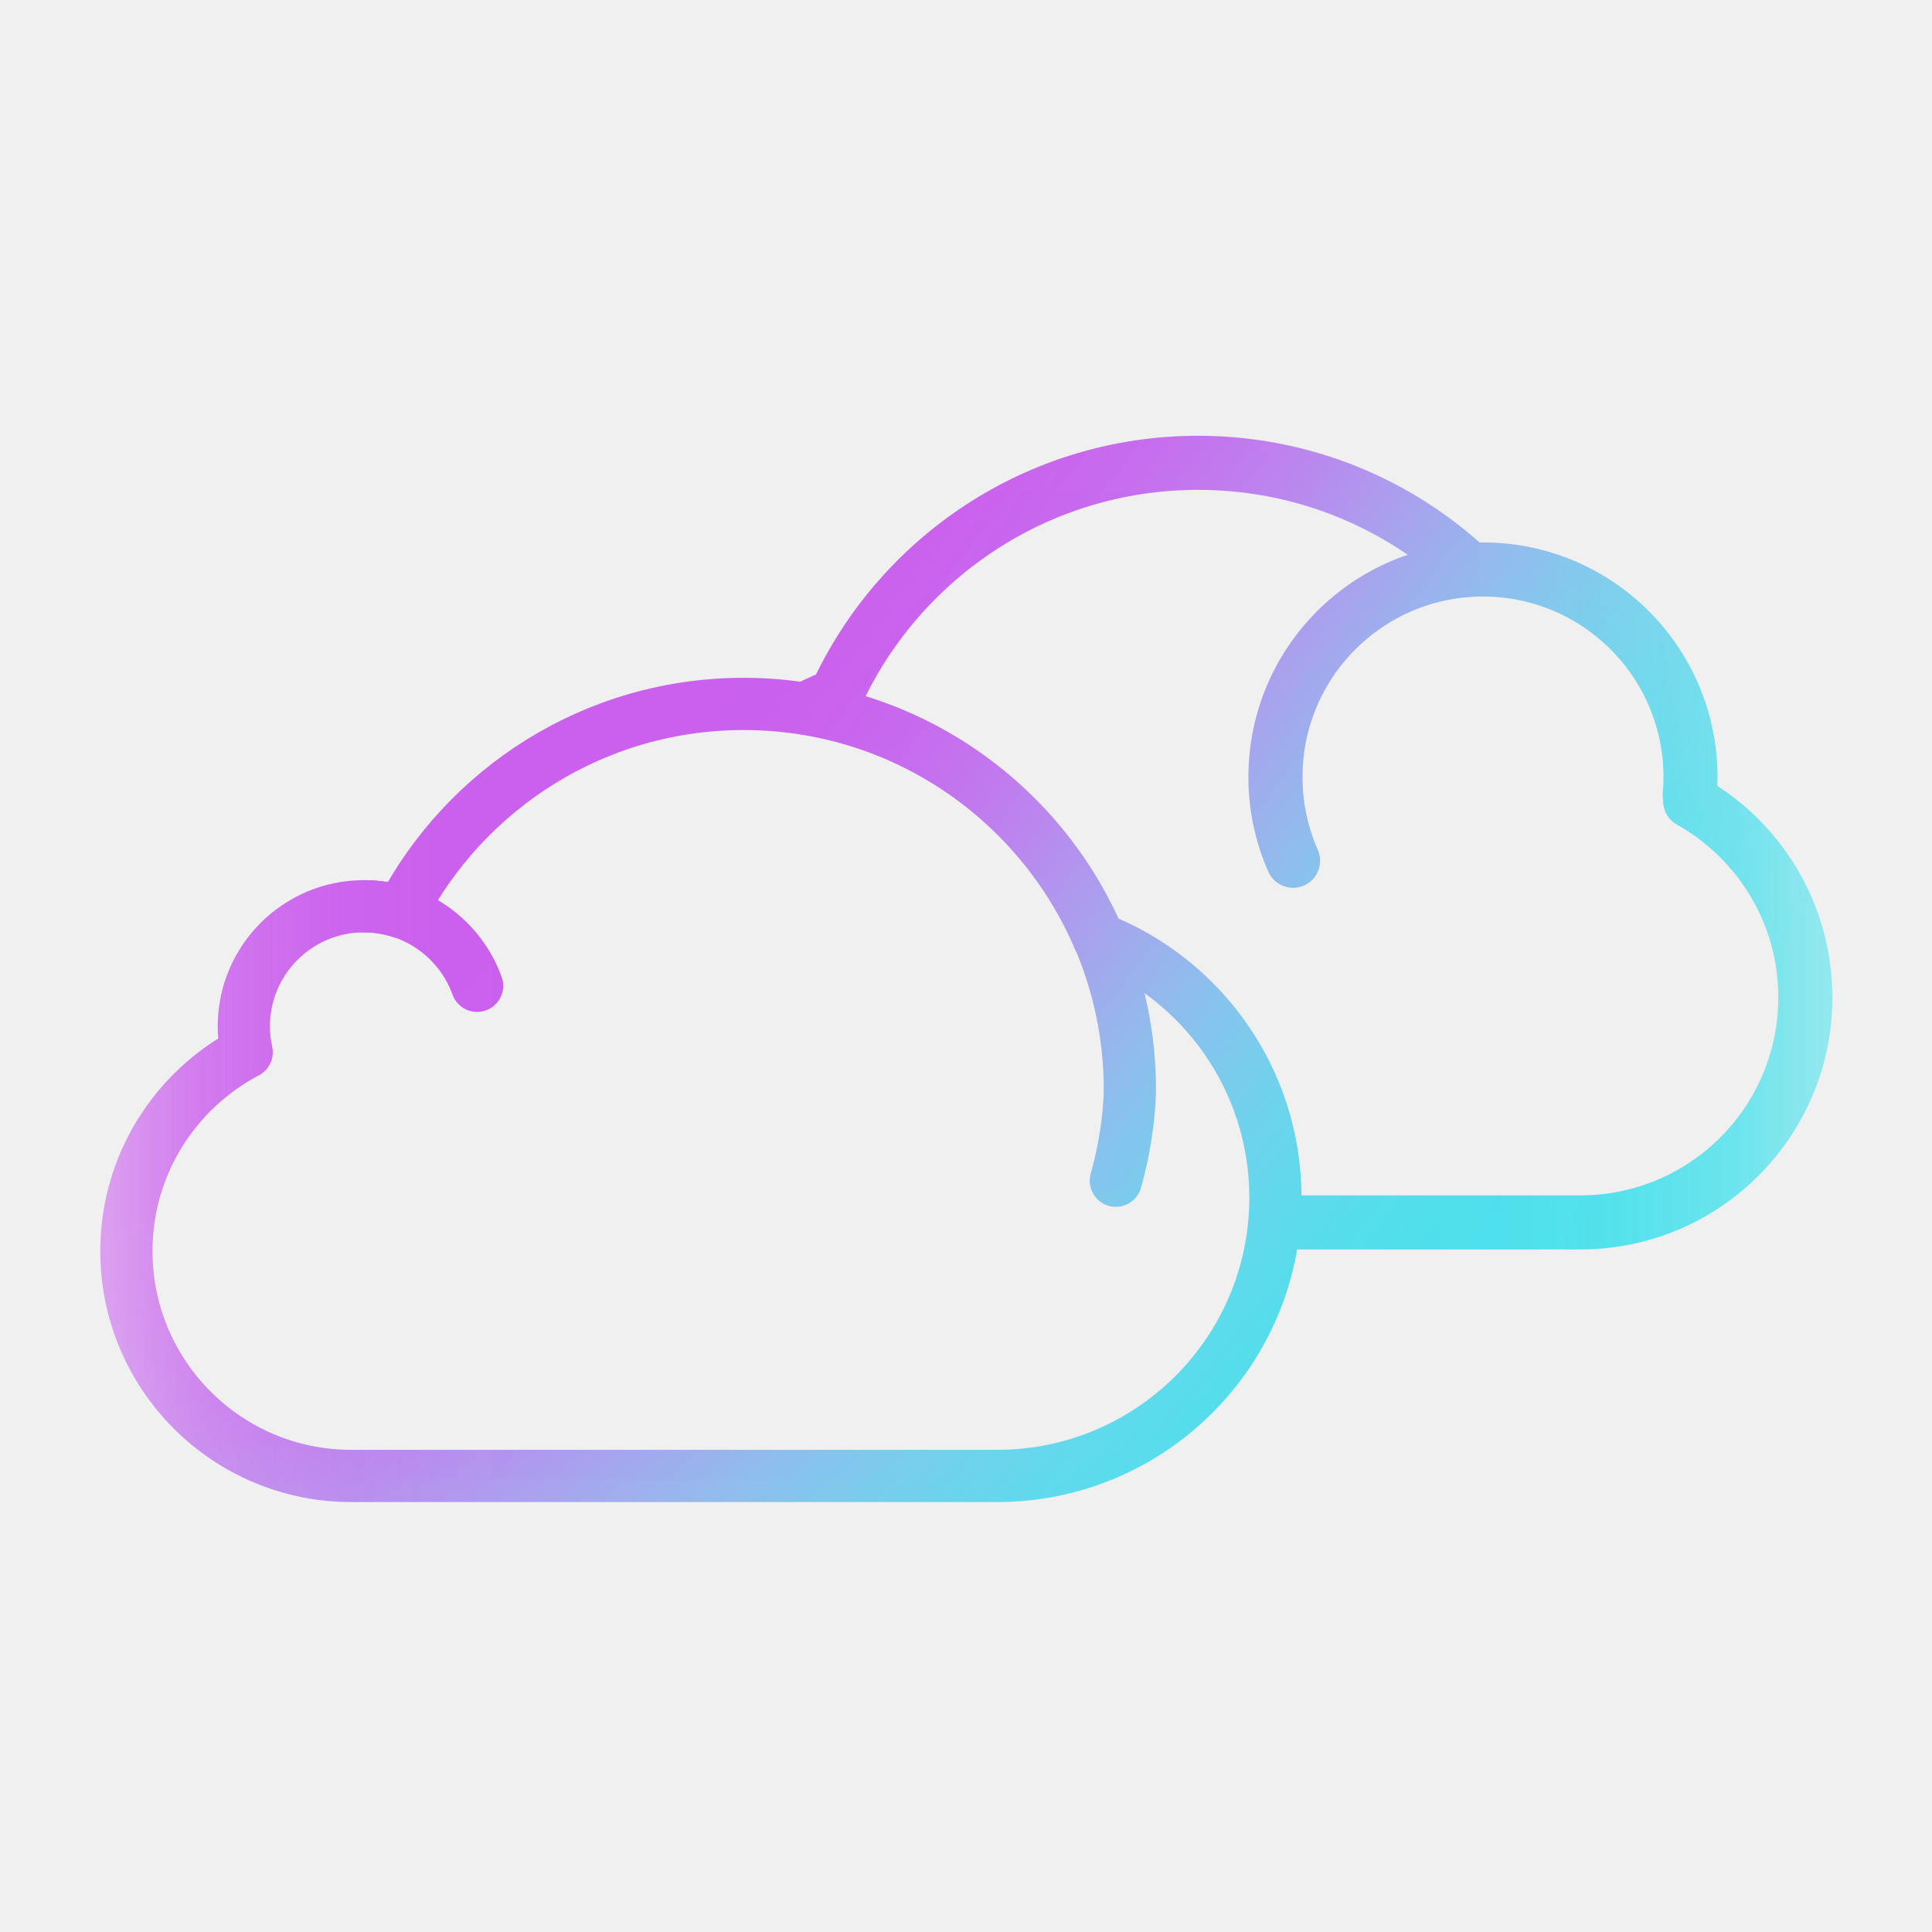
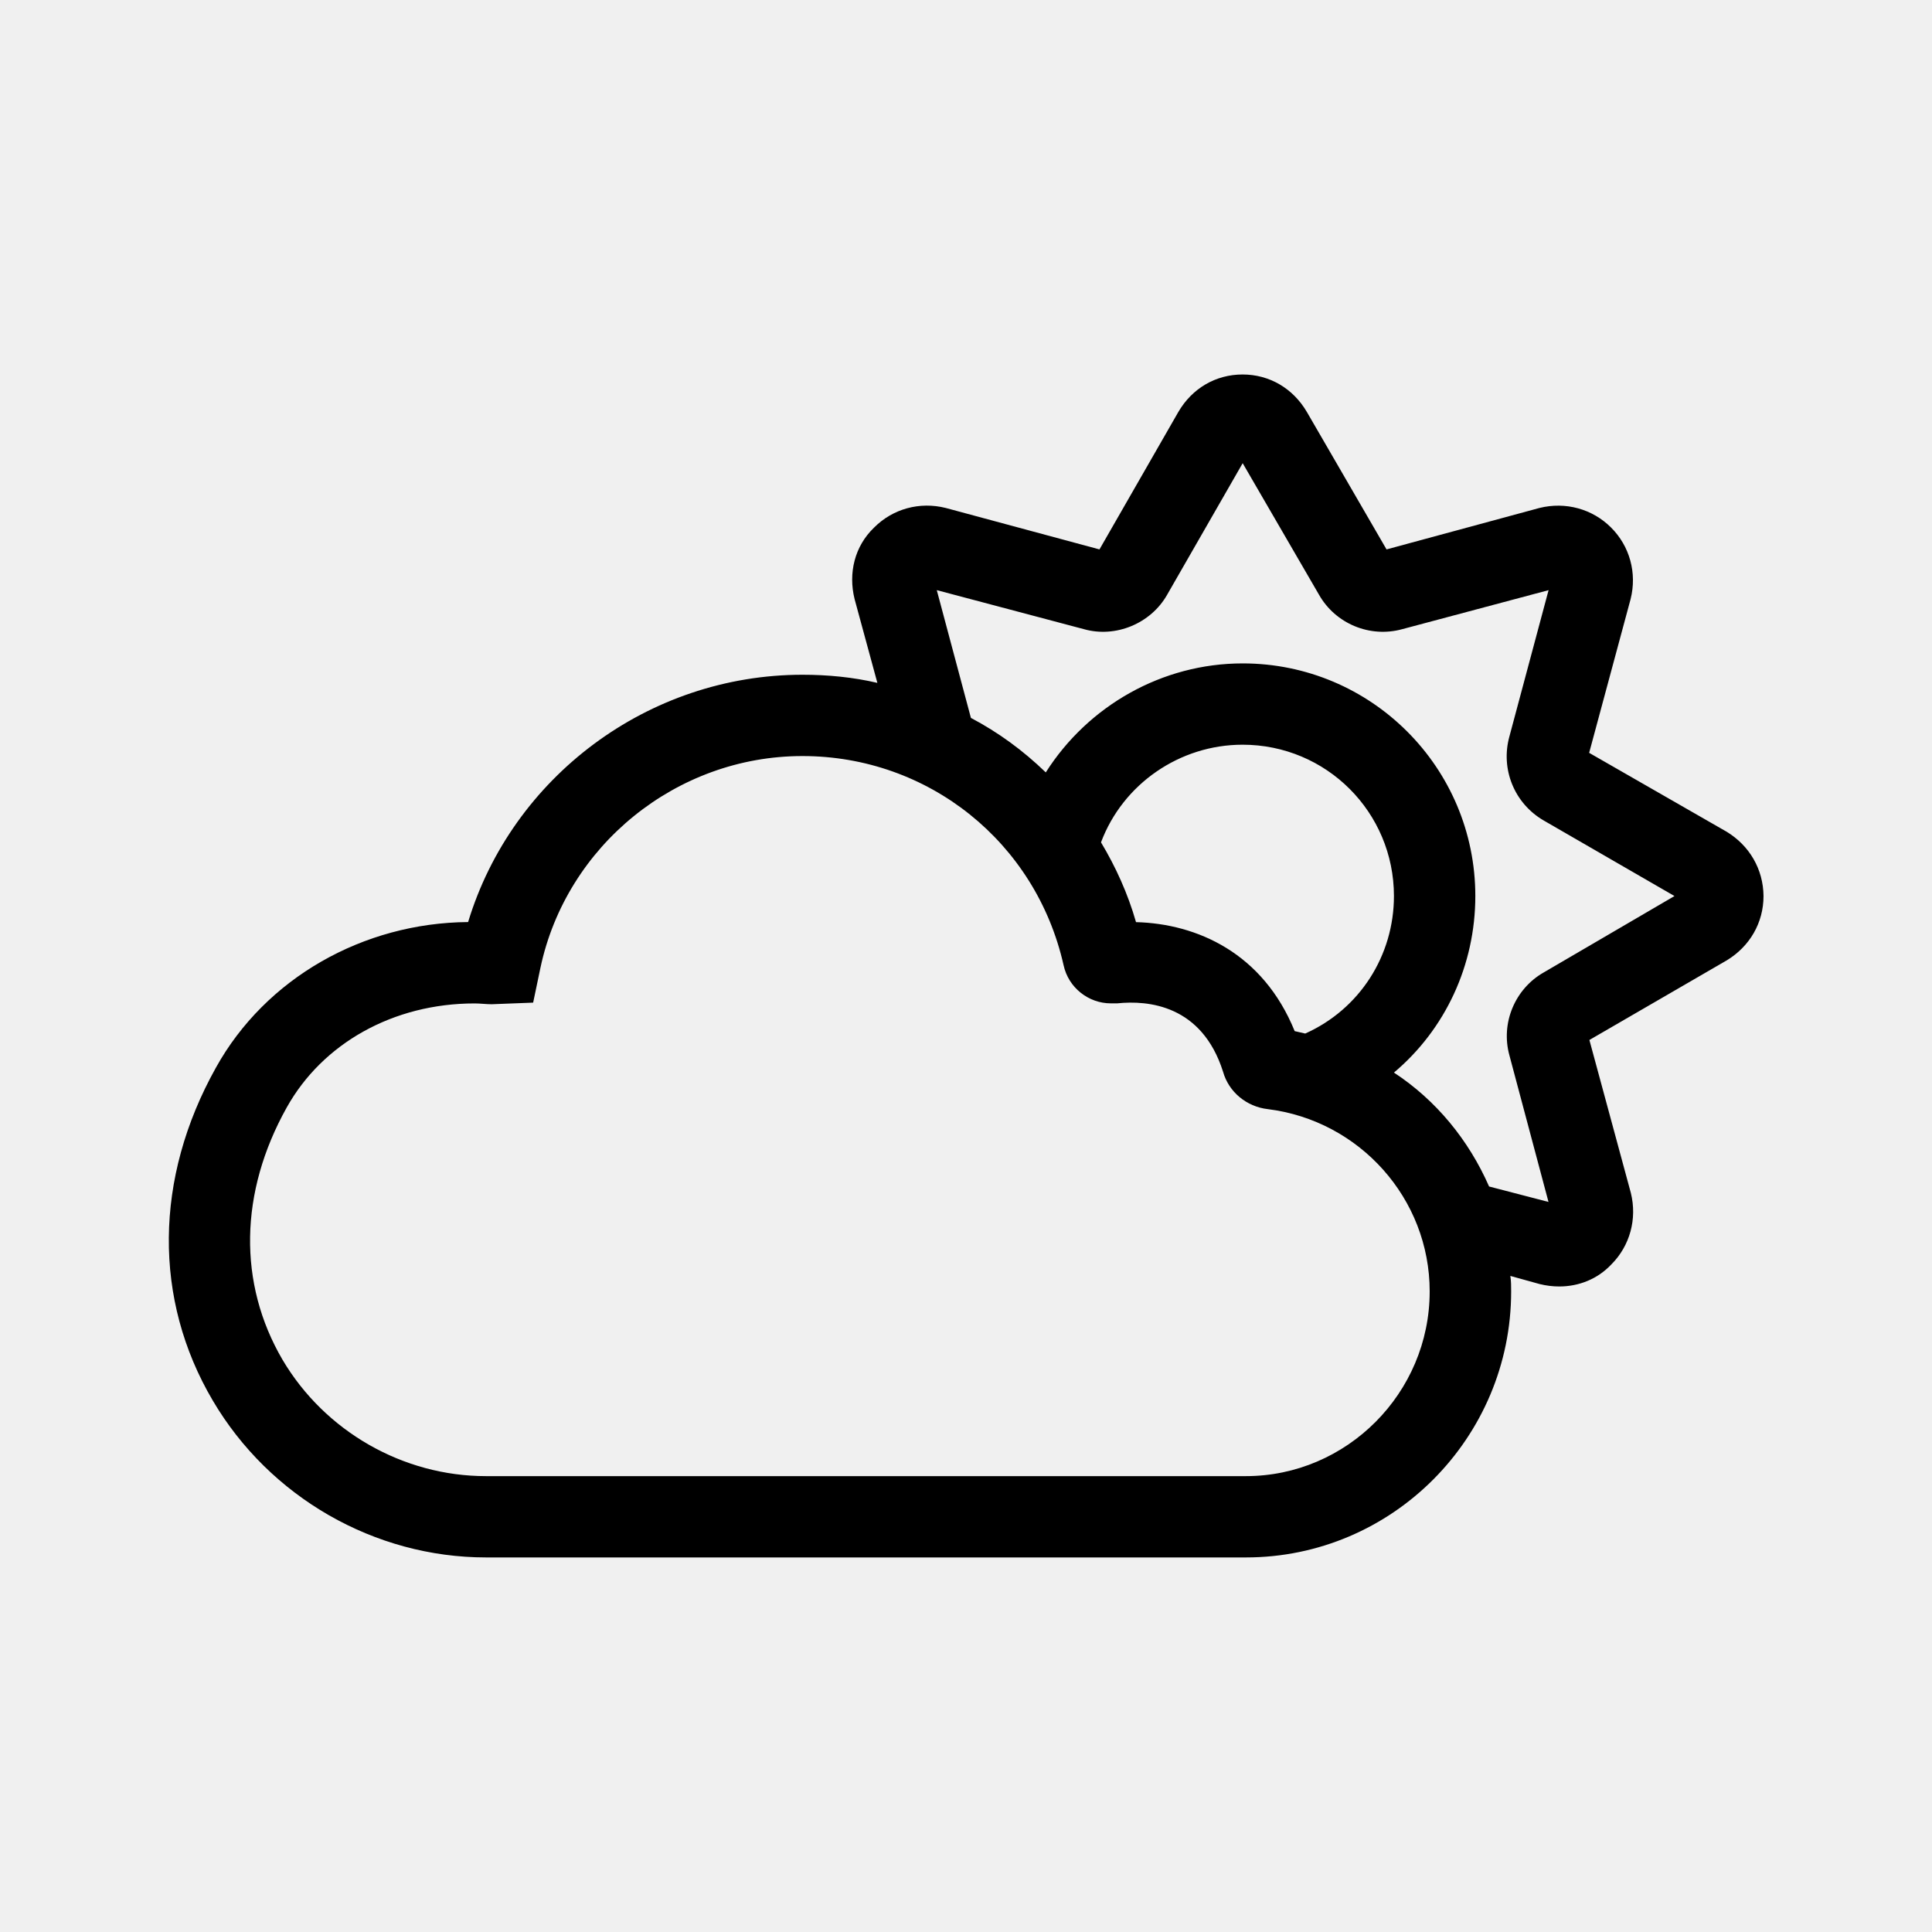
- <svg xmlns="http://www.w3.org/2000/svg" xmlns:xlink="http://www.w3.org/1999/xlink" width="430" height="430" style="width:100%;height:100%;transform:translate3d(0,0,0);content-visibility:visible" viewBox="0 0 430 430">
-   <defs>
-     <clipPath id="B">
-       <path d="M0 0h430v430H0z" />
-     </clipPath>
-     <clipPath id="I">
-       <path d="M0 0h430v430H0z" />
-     </clipPath>
-     <clipPath id="l">
-       <path d="M0 0h430v430H0z" />
-     </clipPath>
-     <clipPath id="q">
-       <path d="M0 0h430v430H0z" />
-     </clipPath>
-     <clipPath id="r">
-       <path d="M0 0h430v430H0z" />
-     </clipPath>
-     <clipPath id="m">
-       <path d="M0 0h430v430H0z" />
-     </clipPath>
-     <clipPath id="F">
-       <path d="M0 0h430v430H0z" />
-     </clipPath>
-     <clipPath id="x">
-       <path d="M0 0h430v430H0z" />
-     </clipPath>
-     <clipPath id="C">
-       <path d="M0 0h430v430H0z" />
-     </clipPath>
-     <clipPath id="z">
-       <path d="M0 0h430v430H0z" />
-     </clipPath>
-     <filter id="a" width="100%" height="100%" x="0%" y="0%" filterUnits="objectBoundingBox">
-       <feComponentTransfer in="SourceGraphic">
-         <feFuncA tableValues="1.0 0.0" type="table" />
-       </feComponentTransfer>
-     </filter>
-     <filter id="J" width="300%" height="300%" x="-100%" y="-100%">
-       <feGaussianBlur result="filter_result_0" />
-     </filter>
-     <filter id="d" width="100%" height="100%" x="0%" y="0%" filterUnits="objectBoundingBox">
-       <feComponentTransfer in="SourceGraphic">
-         <feFuncA tableValues="1.0 0.0" type="table" />
-       </feComponentTransfer>
-     </filter>
-     <filter id="H" width="300%" height="300%" x="-100%" y="-100%">
-       <feGaussianBlur result="filter_result_0" stdDeviation="52.5 52.5" />
-     </filter>
-     <filter id="g" width="100%" height="100%" x="0%" y="0%" filterUnits="objectBoundingBox">
-       <feComponentTransfer in="SourceGraphic">
-         <feFuncA tableValues="1.0 0.0" type="table" />
-       </feComponentTransfer>
-     </filter>
-     <filter id="D" width="300%" height="300%" x="-100%" y="-100%">
-       <feGaussianBlur result="filter_result_0" />
-     </filter>
-     <mask id="p" mask-type="alpha">
-       <g filter="url(#a)">
-         <path fill="#fff" d="M0 0h430v430H0z" opacity="0" />
-         <use xlink:href="#b" />
-       </g>
-     </mask>
-     <mask id="K" mask-type="alpha">
-       <use xlink:href="#c" />
-     </mask>
-     <mask id="y" mask-type="alpha">
-       <g filter="url(#d)">
-         <path fill="#fff" d="M0 0h430v430H0z" opacity="0" />
-         <use xlink:href="#e" />
-       </g>
-     </mask>
-     <mask id="G" mask-type="alpha">
-       <use xlink:href="#f" />
-     </mask>
-     <mask id="A" mask-type="alpha">
-       <g filter="url(#g)">
-         <path fill="#fff" d="M0 0h430v430H0z" opacity="0" />
-         <use xlink:href="#h" />
-       </g>
-     </mask>
-     <mask id="E" mask-type="alpha">
-       <use xlink:href="#k" />
-     </mask>
-     <g id="c" fill-opacity="0" stroke-linecap="round" stroke-linejoin="round" clip-path="url(#l)" style="display:none">
-       <g clip-path="url(#m)" mask="url(#p)" style="display:none">
-         <path class="secondary" style="display:none" />
-         <path class="secondary" style="display:none" />
-         <path class="secondary" style="display:none" />
-         <path class="secondary" style="display:none" />
-         <path class="secondary" style="display:none" />
-         <g style="display:none">
-           <path class="secondary" />
-           <path class="secondary" />
-         </g>
-       </g>
-       <g clip-path="url(#q)" style="display:none">
-         <path class="primary" style="display:none" />
-         <path class="primary" style="display:none" />
-         <path class="primary" style="display:none" />
-         <path class="primary" style="display:none" />
-         <path class="primary" style="display:none" />
-         <path class="primary" style="display:none" />
-         <path class="primary" style="display:none" />
-       </g>
-     </g>
-     <g id="b" clip-path="url(#r)" style="display:none">
-       <path style="display:none" />
-       <path style="display:none" />
-       <path style="display:none" />
-       <path style="display:none" />
-       <path style="display:none" />
-       <path style="display:none" />
-       <path style="display:none" />
-       <g style="display:none">
-         <path />
-         <path fill-opacity="0" class="secondary" />
-       </g>
-     </g>
-     <g id="f" fill-opacity="0" stroke-linecap="round" stroke-linejoin="round" clip-path="url(#x)" style="display:block">
-       <g stroke="#08A88A" stroke-width="12.04" mask="url(#y)" style="display:block">
-         <path d="M179.48 207.33c-3.17-17.67-.89-36.17 6.57-52.5 13.96-30.57 44.8-51.82 80.6-51.82 23.3 0 44.49 8.99 60.3 23.71m49.23 51.57c15.3 8.57 25.63 24.94 25.63 43.71 0 27.66-22.42 50.07-50.08 50.07H207.56c-33.47 0-60.59-27.12-60.59-60.59 0-25.89 16.24-47.99 39.08-56.65" class="secondary" />
-         <path d="M376.077 176.967q.172-1.993.173-4.029c0-25.509-20.679-46.188-46.188-46.188q0 0 0 0c-25.509 0-46.187 20.679-46.187 46.188a46 46 0 0 0 3.916 18.64" class="secondary" />
-       </g>
-       <path stroke="#121331" stroke-width="4.55" d="M-19.496-9.07c-1.457-4.037-5.312-6.93-9.851-6.93m63.933 2.588A33.5 33.5 0 0 1 37.367 0s.011 3.551-1.221 7.909" class="primary" style="display:block" transform="translate(156 242.584)scale(2.555)" />
-       <path stroke="#121331" stroke-width="4.55" d="M34.663-13.18C29.536-25.199 17.614-33.625 3.722-33.625c-12.984 0-24.241 7.364-29.844 18.139A10.4 10.4 0 0 0-29.354-16c-5.779 0-10.463 4.685-10.463 10.464 0 .774.09 1.526.249 2.252-6.227 3.278-10.479 9.802-10.479 17.328 0 10.814 8.767 19.581 19.581 19.581h56.271c13.388 0 24.242-10.853 24.242-24.241 0-10.261-6.379-19.026-15.384-22.564" class="primary" style="display:block" transform="translate(156 242.584)scale(2.555)" />
-     </g>
-     <g id="k" fill-opacity="0" stroke-linecap="round" stroke-linejoin="round" clip-path="url(#z)" style="display:none">
-       <g mask="url(#A)" style="display:none">
-         <path class="secondary" />
-         <path class="secondary" />
-       </g>
-       <path class="primary" style="display:none" />
-       <path class="primary" style="display:none" />
-     </g>
-     <path id="e" fill="red" d="M34.663-13.18C29.536-25.199 17.614-33.625 3.722-33.625c-12.984 0-24.241 7.364-29.844 18.139A10.4 10.4 0 0 0-29.354-16c-5.779 0-10.463 4.685-10.463 10.464 0 .774.09 1.526.249 2.252-6.227 3.278-10.479 9.802-10.479 17.328 0 10.814 8.767 19.581 19.581 19.581h56.271c13.388 0 24.242-10.853 24.242-24.241 0-10.261-6.379-19.026-15.384-22.564" style="display:block" transform="translate(156 242.584)scale(2.555)" />
-     <path id="h" style="display:none" />
-   </defs>
-   <g clip-path="url(#B)">
-     <g clip-path="url(#C)" filter="url(#D)" mask="url(#E)" style="display:none">
-       <g class="design">
-         <path class="primary" />
-       </g>
-       <g class="design">
-         <path class="secondary" />
-       </g>
-     </g>
-     <g clip-path="url(#F)" mask="url(#G)" style="display:block">
-       <g filter="url(#H)" transform="rotate(-94 238.295 -17.065)scale(2.4)">
-         <g class="design">
-           <path fill="#4BE1EC" d="M0-250c137.975 0 250 112.025 250 250S137.975 250 0 250-250 137.975-250 0-137.975-250 0-250" class="primary" />
-         </g>
-         <g class="design">
-           <path fill="#CB5EEE" d="M113.242-295.384c97.478 0 176.5 79.022 176.5 176.5s-79.022 176.5-176.5 176.5c-43.948 0-74.396-34.057-105.29-60.631-37.631-32.369-71.21-62.338-71.21-115.869 0-97.478 79.022-176.5 176.5-176.5" class="secondary" />
-         </g>
-       </g>
-     </g>
-     <g clip-path="url(#I)" filter="url(#J)" mask="url(#K)" style="display:none">
-       <g class="design">
-         <path class="primary" />
-       </g>
-       <g class="design">
-         <path class="secondary" />
-       </g>
-     </g>
-   </g>
+ <svg xmlns="http://www.w3.org/2000/svg" width="32px" height="32px" viewBox="0 0 24 24">
+   <path fill="#000000" d="M21.449,10.332l-1.708-0.98l0.515-1.91c0.081-0.323-0.01-0.657-0.243-0.889                 c-0.232-0.232-0.566-0.323-0.889-0.243l-1.9,0.515l-0.99-1.708c-0.172-0.293-0.465-0.465-0.798-0.465                 c-0.334,0-0.627,0.172-0.798,0.465l-0.98,1.708l-1.91-0.515c-0.323-0.081-0.657,0.01-0.889,0.243                 c-0.243,0.232-0.323,0.566-0.243,0.889l0.283,1.041c-0.303-0.071-0.616-0.101-0.93-0.101c-1.92,0-3.608,1.273-4.154,3.072                 c-1.304,0.01-2.516,0.697-3.133,1.809c-0.768,1.375-0.778,2.88-0.04,4.133c0.707,1.203,2.011,1.951,3.396,1.951h9.439                 c1.819,0,3.295-1.486,3.295-3.305c0-0.061,0-0.131-0.01-0.192l0.364,0.101c0.081,0.02,0.162,0.03,0.243,0.03                 c0.243,0,0.475-0.091,0.647-0.273c0.232-0.232,0.323-0.566,0.243-0.889l-0.515-1.9l1.708-0.99c0.283-0.172,0.455-0.465,0.455-0.798                 C21.904,10.797,21.732,10.504,21.449,10.332z M15.476,18.337H6.037c-1.031,0-2.001-0.556-2.527-1.445                 c-0.556-0.95-0.536-2.082,0.051-3.133c0.445-0.798,1.324-1.294,2.335-1.294c0.071,0,0.141,0.01,0.212,0.01l0.515-0.02l0.091-0.435                 c0.323-1.516,1.688-2.628,3.254-2.628s2.9,1.071,3.244,2.597c0.061,0.283,0.313,0.475,0.586,0.475h0.081                 c0.384-0.04,1.051,0.02,1.314,0.849c0.071,0.253,0.293,0.435,0.556,0.465c1.142,0.142,2.011,1.112,2.011,2.264                 C17.76,17.306,16.729,18.337,15.476,18.337z M13.677,10.464c0.273-0.728,0.98-1.213,1.759-1.213c1.041,0,1.88,0.839,1.88,1.88                 c0,0.738-0.424,1.405-1.102,1.708c-0.04-0.01-0.091-0.02-0.131-0.03c-0.394-0.97-1.213-1.334-1.971-1.354                 C14.011,11.101,13.859,10.767,13.677,10.464z M19.175,12.081c-0.354,0.202-0.536,0.627-0.424,1.031l0.485,1.819l-0.738-0.192                 c-0.253-0.576-0.657-1.071-1.182-1.415c0.637-0.536,1.011-1.334,1.011-2.193c0-1.597-1.294-2.89-2.89-2.89                 c-1.001,0-1.92,0.526-2.446,1.354c-0.283-0.273-0.586-0.495-0.93-0.677l-0.424-1.587l1.829,0.485                 c0.394,0.111,0.829-0.071,1.031-0.425l0.94-1.637l0.95,1.637c0.202,0.354,0.627,0.536,1.031,0.425l1.819-0.485L18.75,9.15                 c-0.111,0.404,0.061,0.829,0.424,1.041l1.627,0.94L19.175,12.081z" />
</svg>
